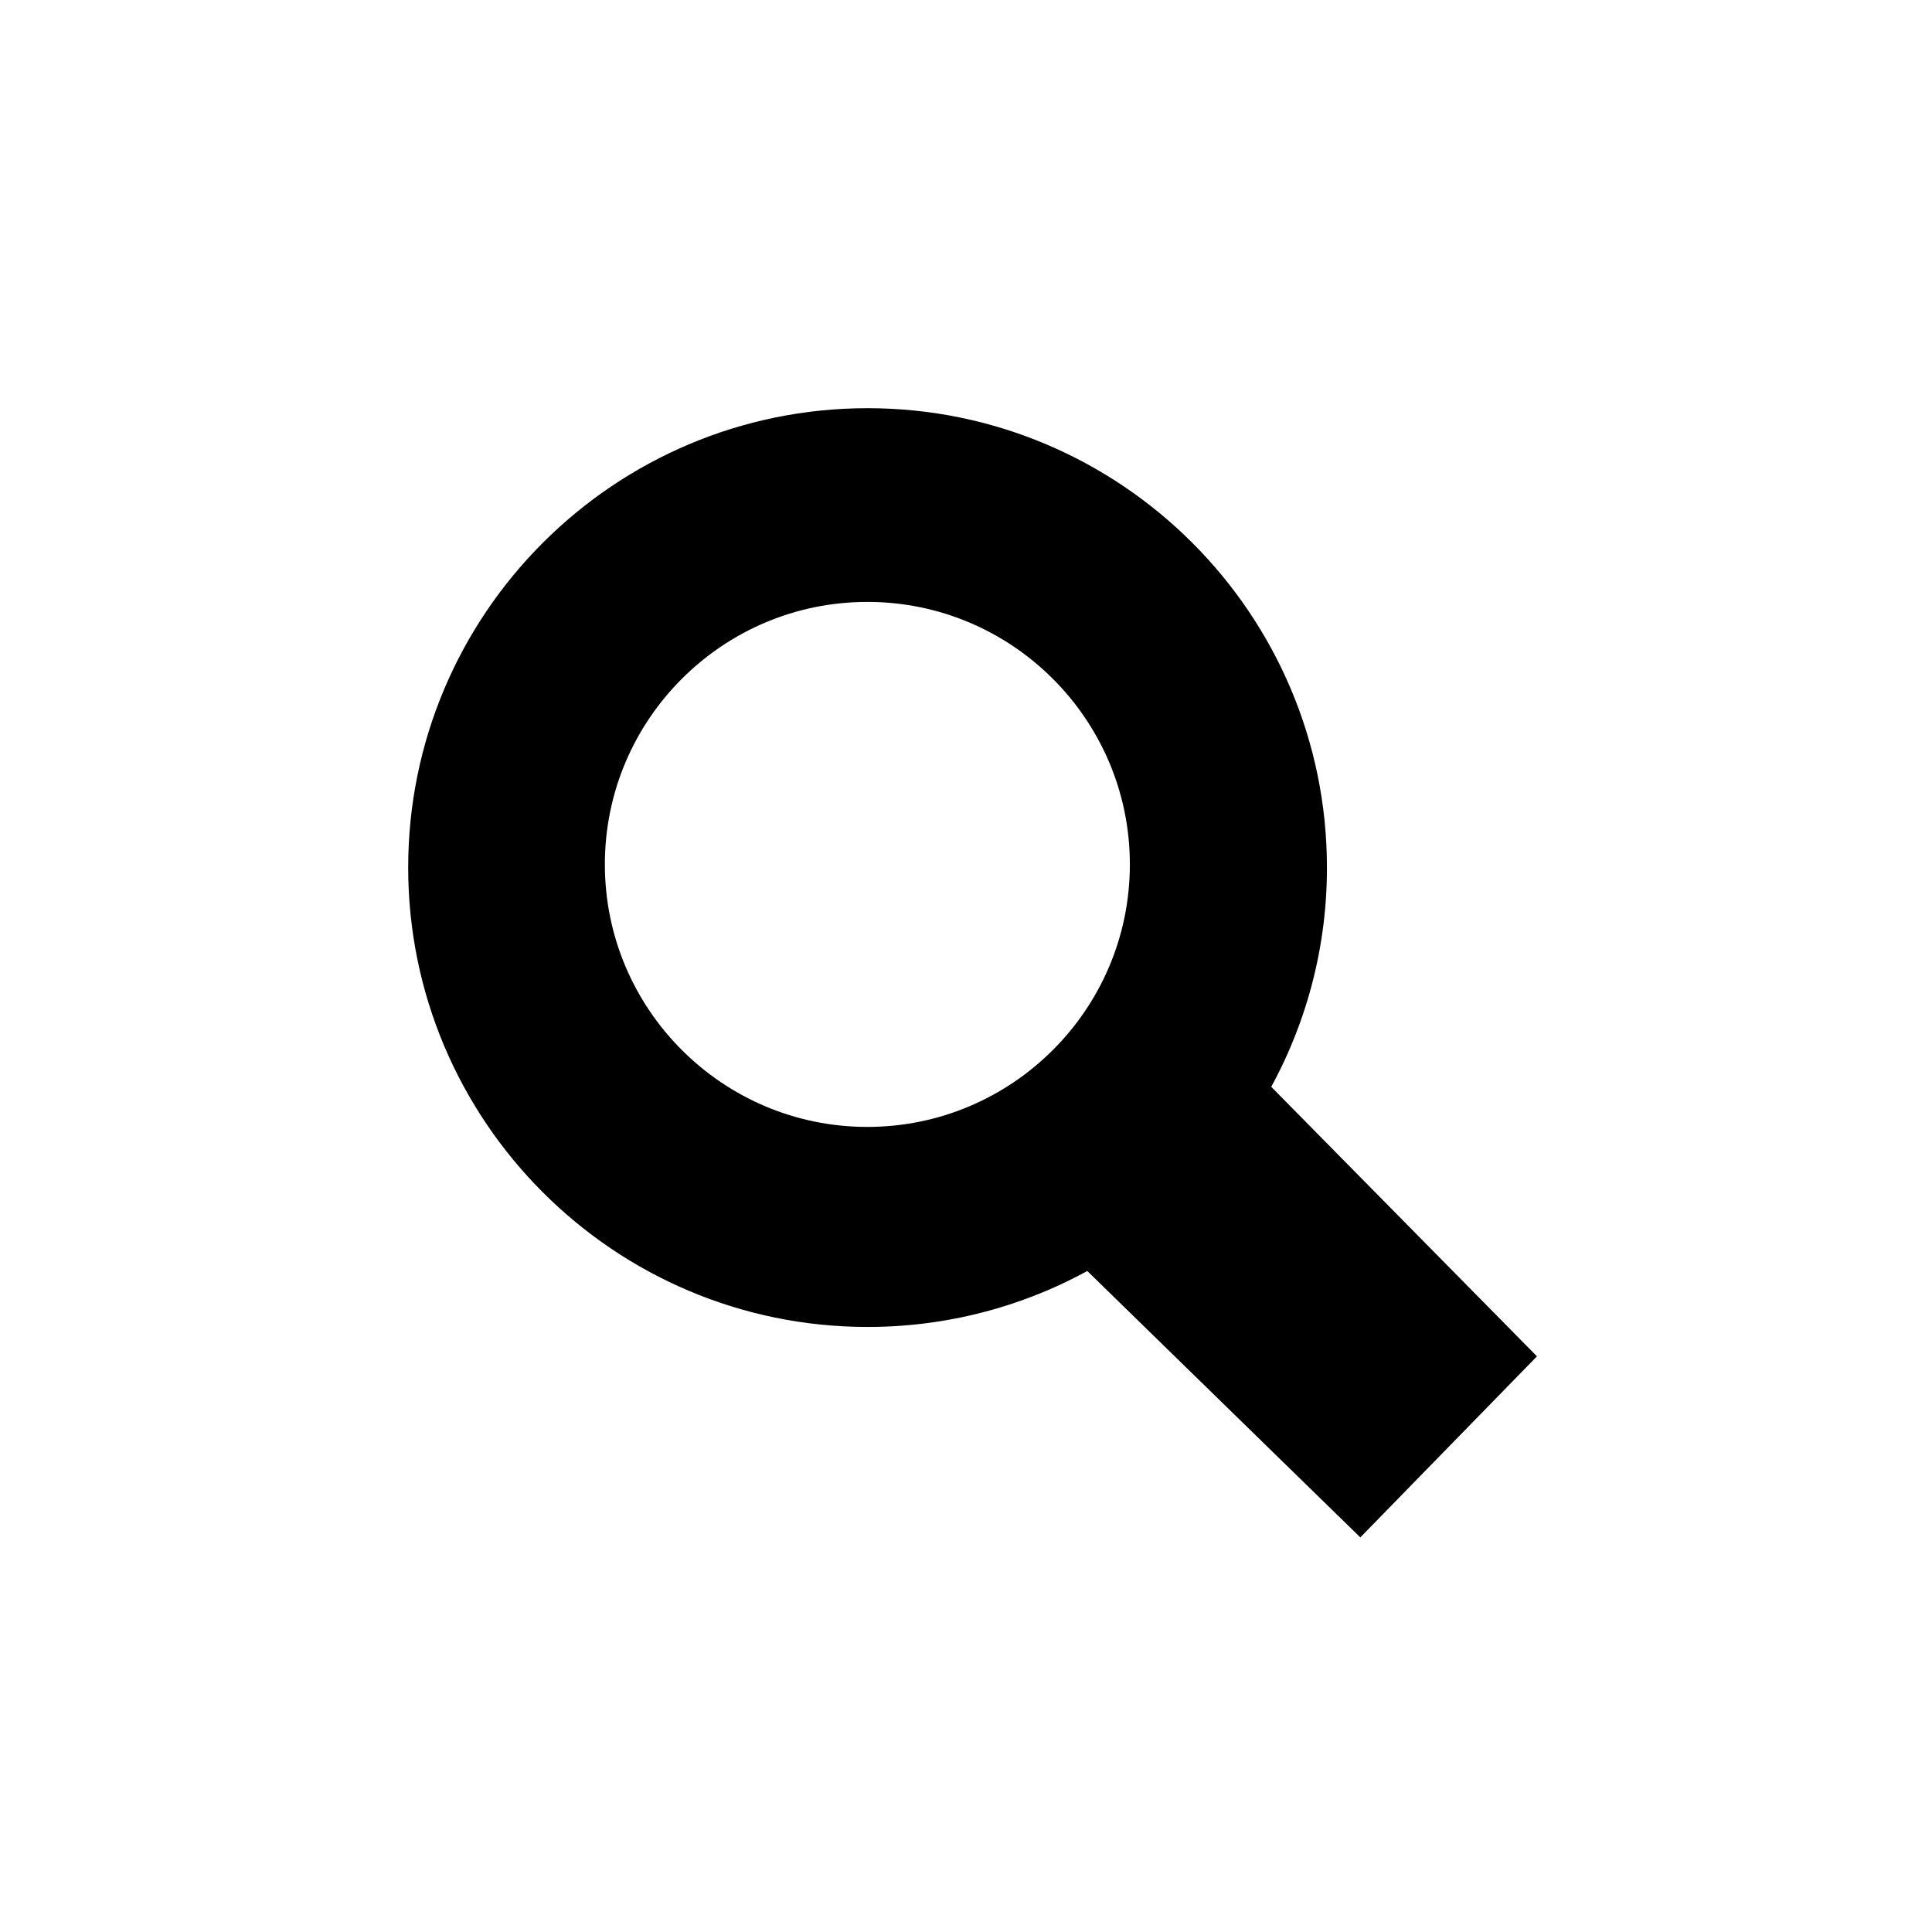
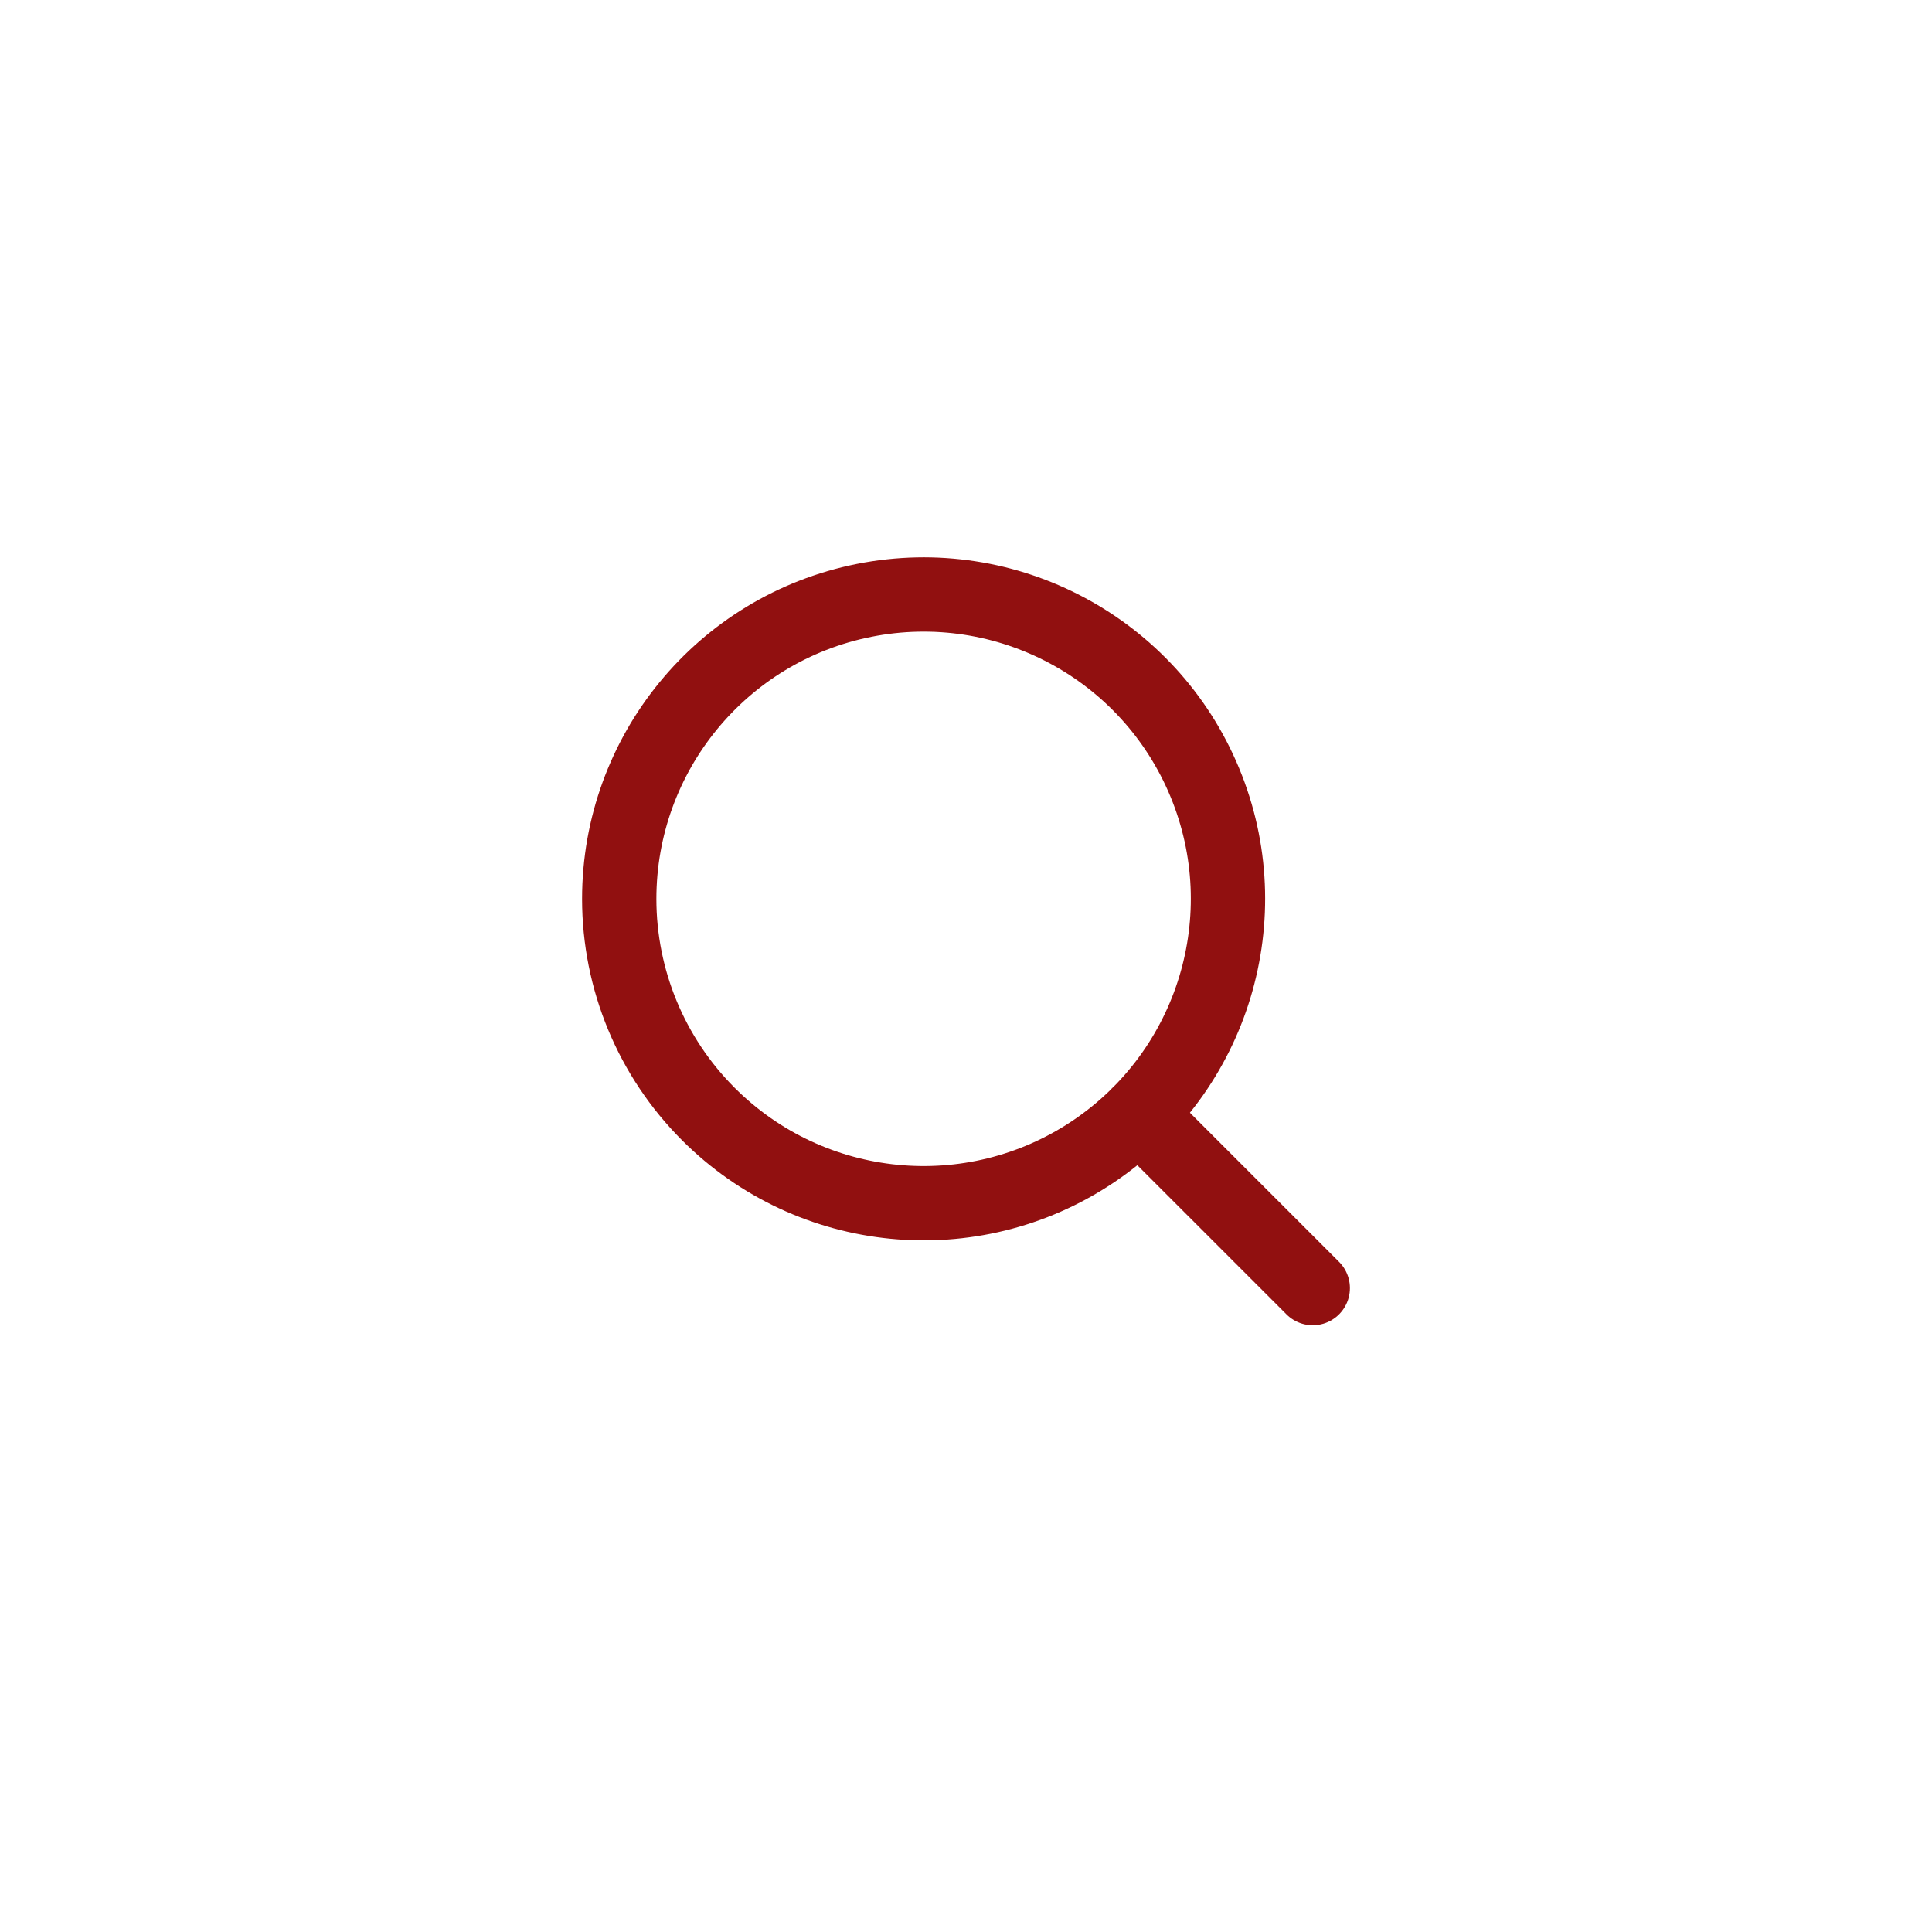
- <svg xmlns="http://www.w3.org/2000/svg" fill="#000000" width="64px" height="64px" viewBox="-6.72 -6.72 29.44 29.44" stroke="#000000">
+ <svg xmlns="http://www.w3.org/2000/svg" width="64px" height="64px" viewBox="-7 -7 39.00 39.00" fill="none">
  <g id="SVGRepo_bgCarrier" stroke-width="0" />
  <g id="SVGRepo_tracerCarrier" stroke-linecap="round" stroke-linejoin="round" />
  <g id="SVGRepo_iconCarrier">
-     <path d="M12.027 9.92L16 13.95 14 16l-4.075-3.976A6.465 6.465 0 0 1 6.5 13C2.91 13 0 10.083 0 6.5 0 2.91 2.917 0 6.5 0 10.09 0 13 2.917 13 6.5a6.463 6.463 0 0 1-.973 3.42zM1.997 6.452c0 2.48 2.014 4.5 4.5 4.5 2.48 0 4.5-2.015 4.5-4.5 0-2.48-2.015-4.5-4.5-4.5-2.48 0-4.5 2.014-4.5 4.5z" fill-rule="evenodd" />
+     <path fill-rule="evenodd" clip-rule="evenodd" d="M5.5 11.146C5.5 8.214 7.57 5.691 10.444 5.119C13.319 4.547 16.198 6.085 17.32 8.793C18.442 11.501 17.495 14.624 15.058 16.253C12.621 17.881 9.373 17.562 7.3 15.489C6.148 14.338 5.5 12.775 5.5 11.146Z" stroke="#911010" stroke-width="1.5" stroke-linecap="round" stroke-linejoin="round" />
+     <path d="M15.989 15.491L19.5 19.002" stroke="#911010" stroke-width="1.5" stroke-linecap="round" stroke-linejoin="round" />
  </g>
</svg>
